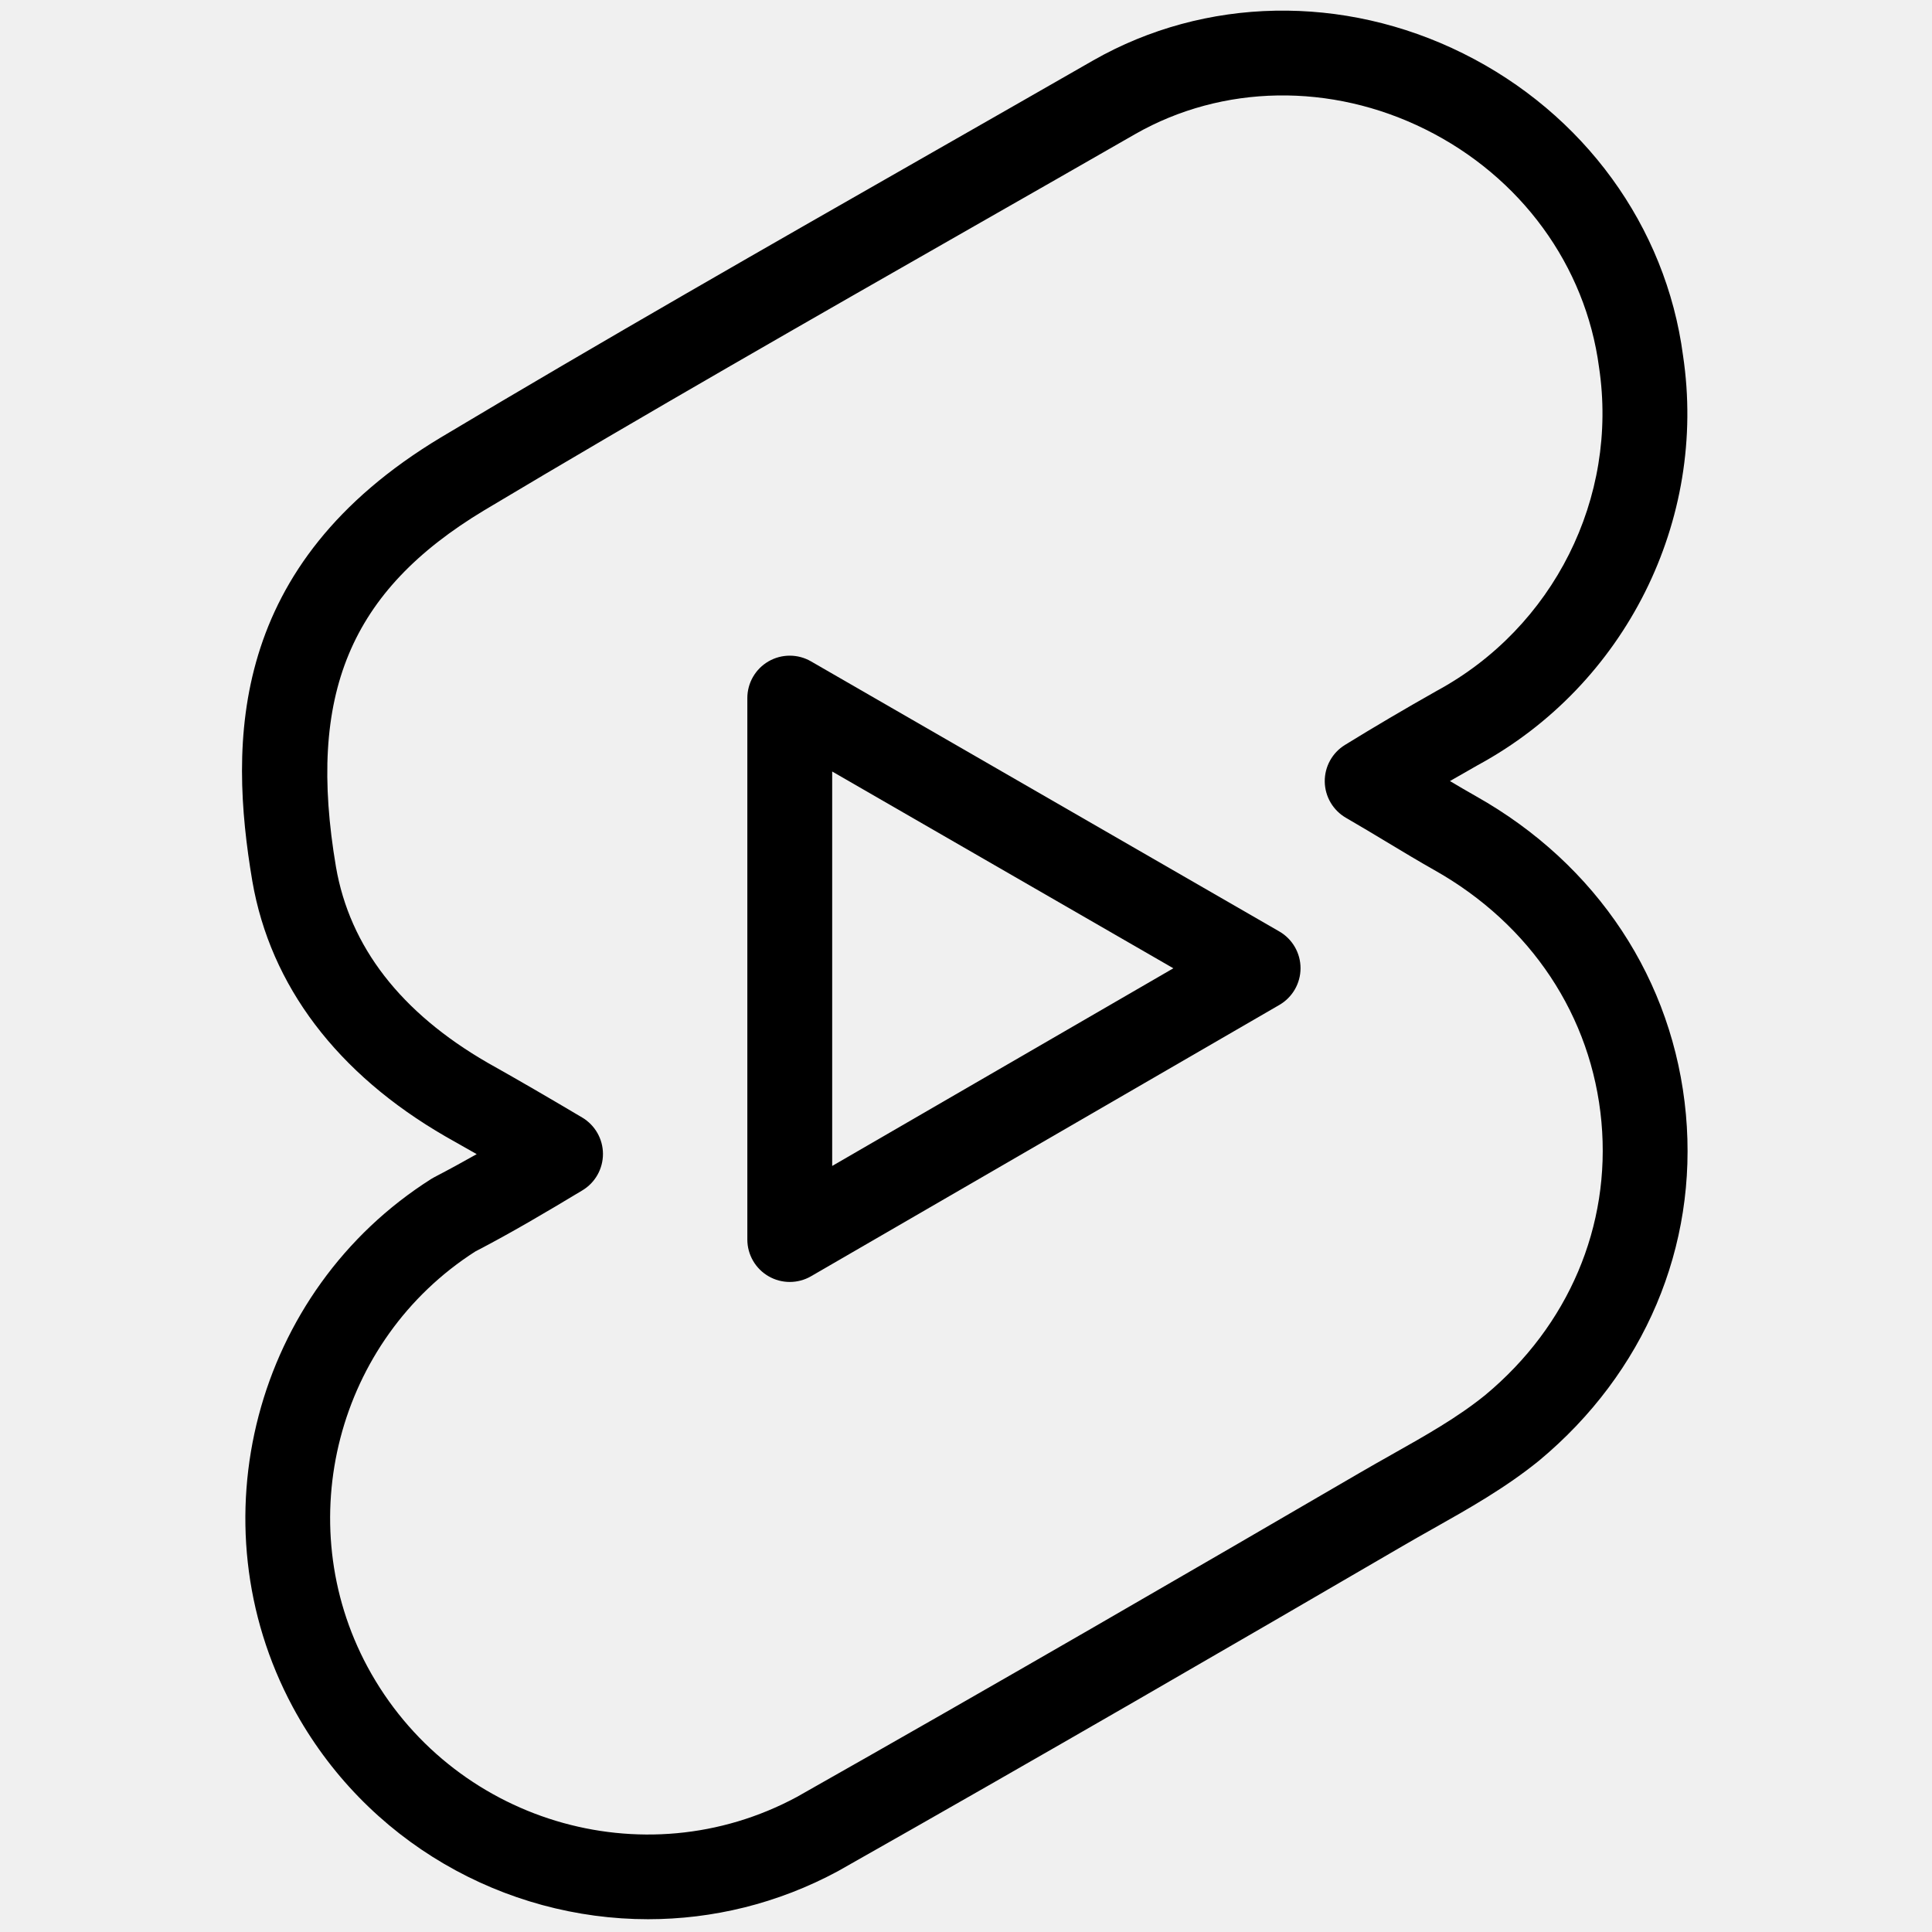
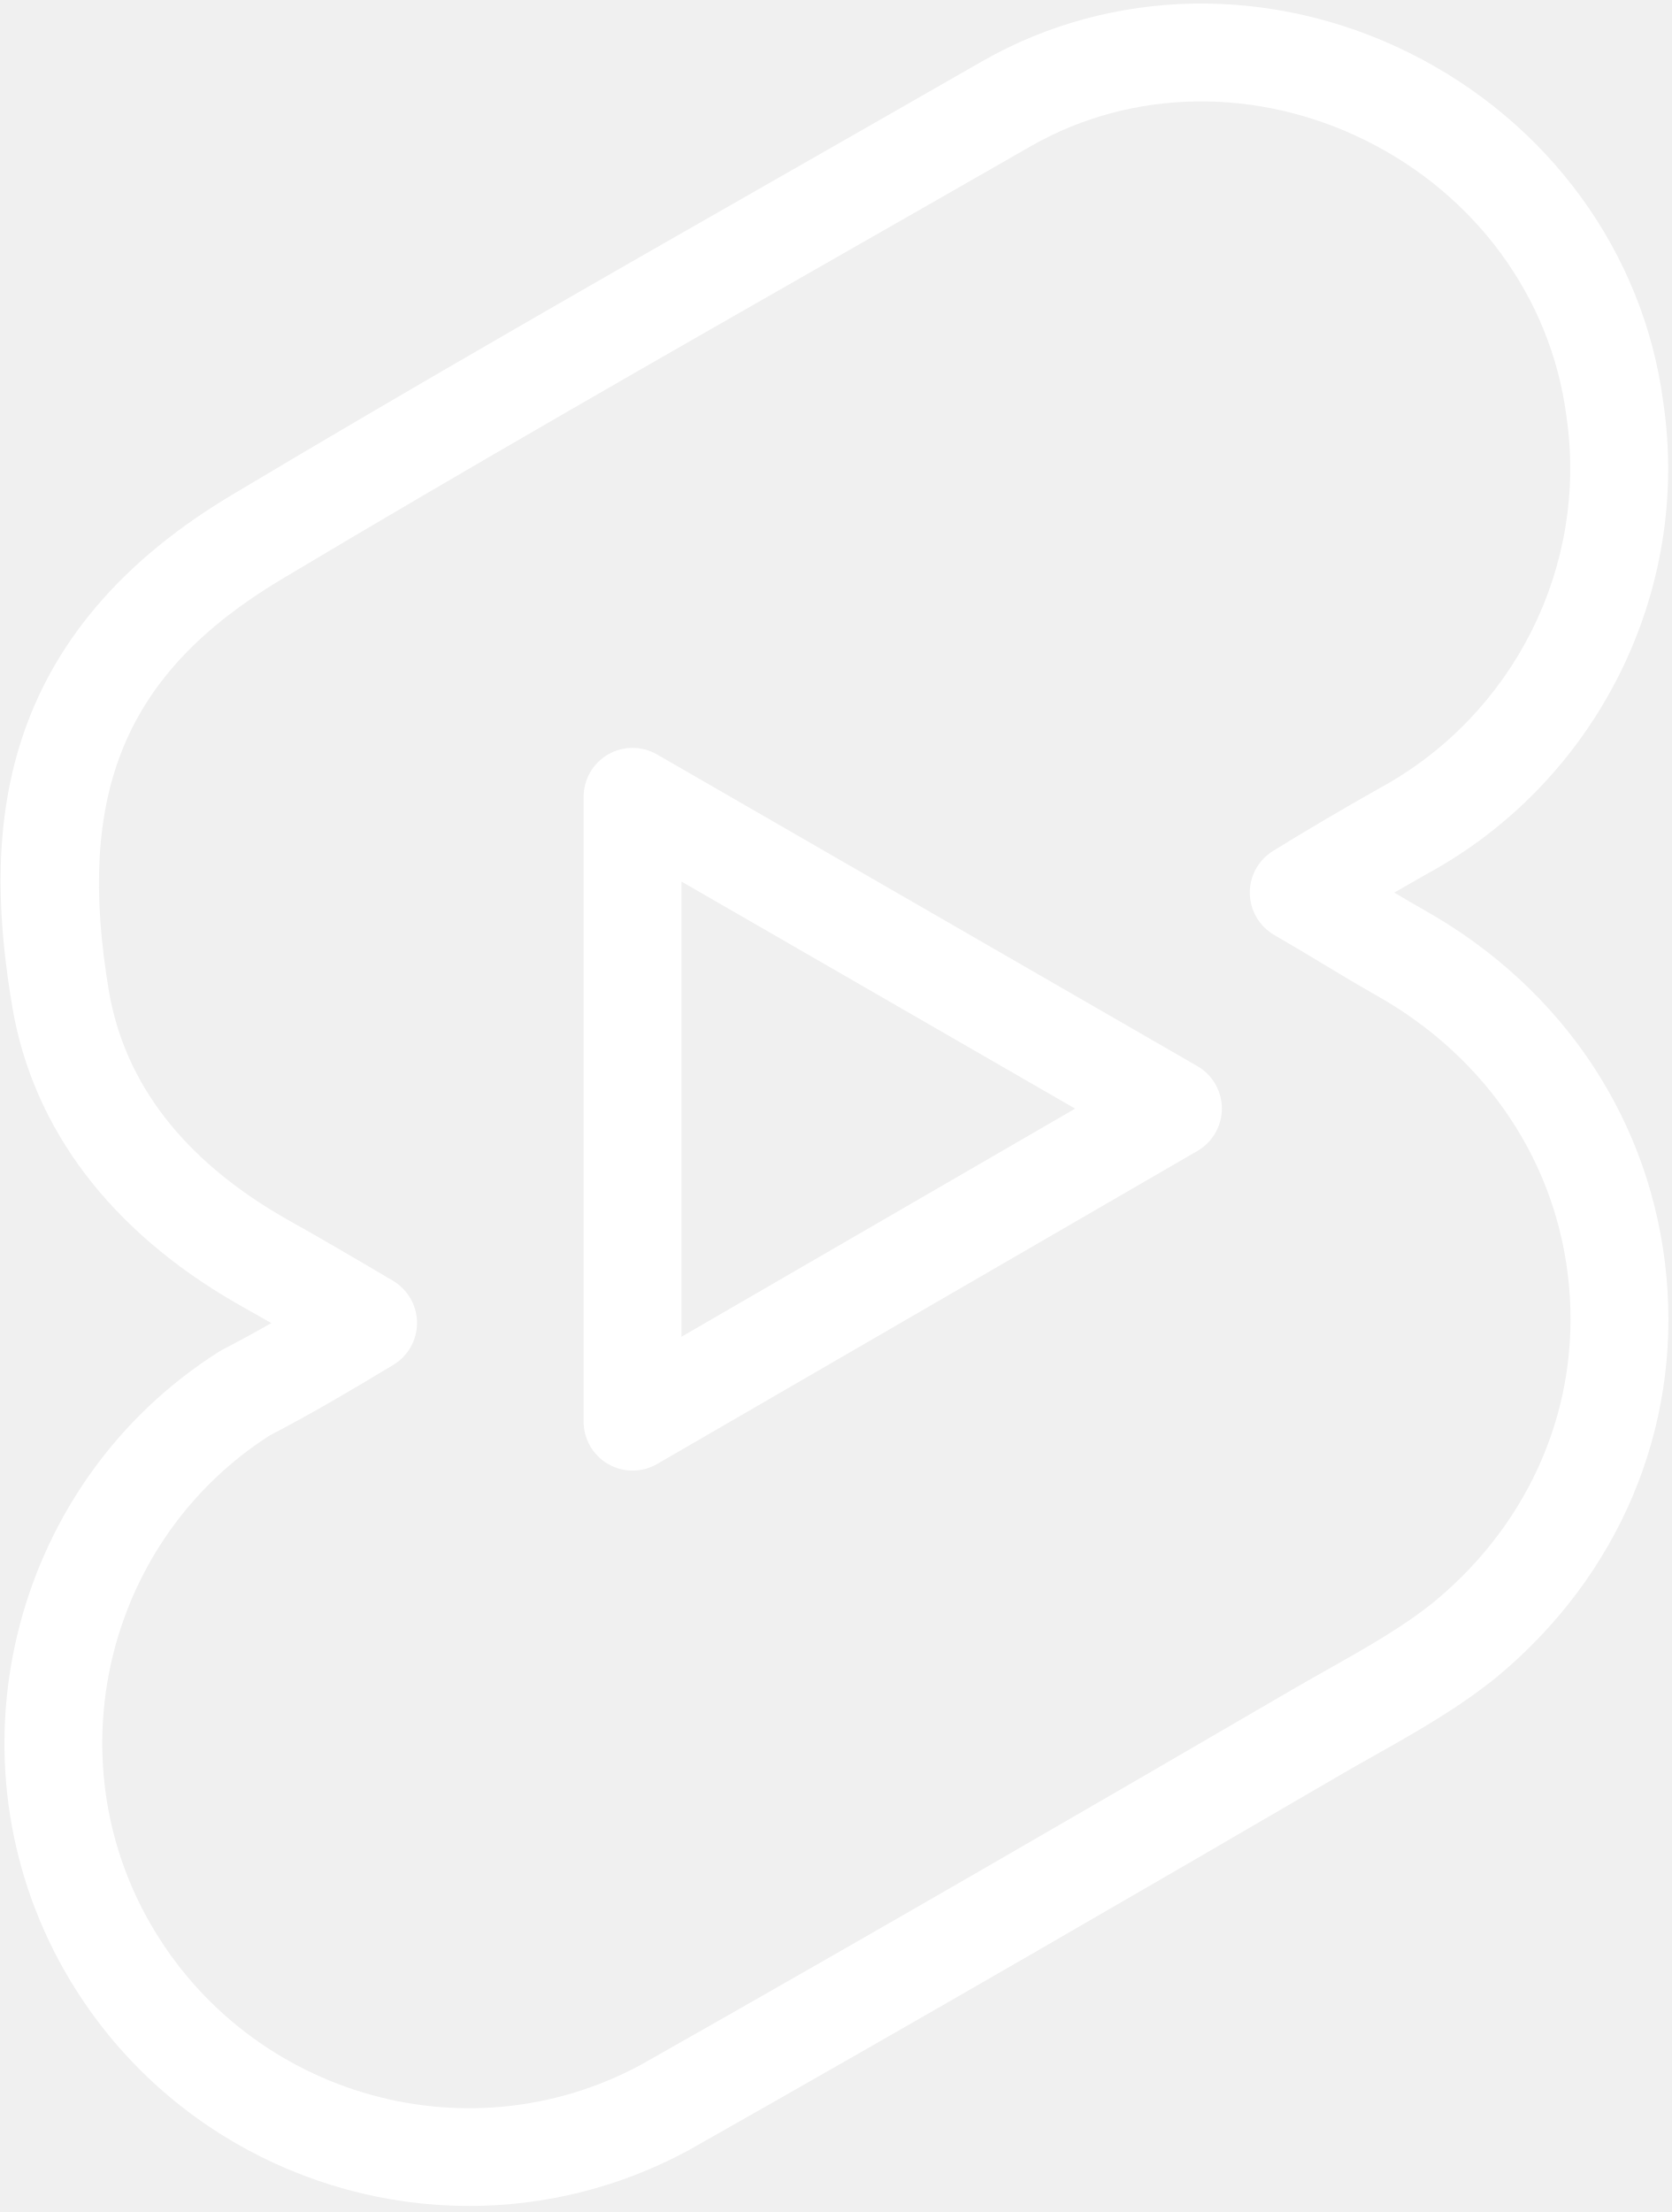
- <svg xmlns="http://www.w3.org/2000/svg" version="1.1" width="256" height="256" viewBox="0 0 256 256" xml:space="preserve">
-   <defs>
- </defs>
-   <g style="stroke: none; stroke-width: 0; stroke-dasharray: none; stroke-linecap: butt; stroke-linejoin: miter; stroke-miterlimit: 10; fill: none; fill-rule: nonzero; opacity: 1;" transform="translate(1.406593 1.406593) scale(2.81 2.81)">
-     <path d="M 30.063 90 c -6.765 0 -13.323 -3.634 -16.759 -10.009 c -4.669 -8.691 -1.799 -19.627 6.535 -24.901 c 0.049 -0.03 0.099 -0.06 0.15 -0.086 c 0.673 -0.349 1.33 -0.708 1.989 -1.081 c -0.487 -0.279 -0.972 -0.555 -1.464 -0.83 c -5.12 -2.956 -8.263 -7.114 -9.115 -12.038 c -1.115 -6.588 -1.112 -14.914 8.886 -20.927 c 7.687 -4.595 15.564 -9.093 23.183 -13.444 c 2.527 -1.443 5.056 -2.887 7.585 -4.338 c 5.279 -3.008 11.797 -3.129 17.436 -0.329 c 5.692 2.826 9.569 8.152 10.373 14.247 c 1.166 7.769 -2.72 15.545 -9.677 19.315 c -0.449 0.254 -0.885 0.504 -1.313 0.751 c 0.409 0.244 0.816 0.483 1.227 0.715 c 5.715 3.216 9.323 8.684 9.899 14.999 c 0.568 6.244 -1.953 12.194 -6.916 16.325 c -1.584 1.287 -3.325 2.268 -5.008 3.216 c -0.487 0.274 -0.975 0.549 -1.455 0.83 c -7.804 4.547 -17.067 9.922 -26.608 15.32 C 36.162 89.271 33.091 90 30.063 90 z M 21.907 58.516 c -6.513 4.174 -8.746 12.756 -5.08 19.579 c 3.927 7.284 13.009 10.041 20.251 6.138 c 9.485 -5.367 18.734 -10.735 26.526 -15.275 c 0.497 -0.29 1.002 -0.574 1.507 -0.86 c 1.609 -0.906 3.129 -1.762 4.432 -2.821 c 3.918 -3.26 5.918 -7.958 5.472 -12.872 c -0.454 -4.984 -3.326 -9.314 -7.88 -11.877 c -0.734 -0.415 -1.449 -0.845 -2.191 -1.292 c -0.628 -0.378 -1.277 -0.769 -1.975 -1.172 c -0.61 -0.352 -0.99 -0.999 -1.001 -1.704 c -0.01 -0.705 0.352 -1.363 0.951 -1.732 c 1.398 -0.861 2.773 -1.671 4.329 -2.551 c 5.513 -2.987 8.576 -9.111 7.654 -15.256 c -0.635 -4.808 -3.695 -8.99 -8.192 -11.223 c -4.445 -2.207 -9.558 -2.125 -13.671 0.219 c -2.526 1.45 -5.057 2.895 -7.587 4.339 c -7.601 4.341 -15.462 8.83 -23.11 13.401 c -6.346 3.817 -8.376 8.691 -7 16.821 c 0.65 3.762 3.056 6.871 7.149 9.234 c 1.452 0.814 2.868 1.639 4.46 2.583 c 0.606 0.359 0.979 1.011 0.981 1.715 c 0.002 0.705 -0.367 1.359 -0.971 1.721 C 25.216 56.681 23.628 57.622 21.907 58.516 z" style="stroke: none; stroke-width: 1; stroke-dasharray: none; stroke-linecap: butt; stroke-linejoin: miter; stroke-miterlimit: 10; fill: rgb(0,0,0); fill-rule: nonzero; opacity: 1;" transform=" matrix(1 0 0 1 0 0) " stroke-linecap="round" />
-     <path d="M 36.741 59.95 c -0.345 0 -0.69 -0.089 -0.999 -0.268 c -0.62 -0.357 -1.002 -1.018 -1.002 -1.733 V 32.417 c 0 -0.715 0.381 -1.375 1 -1.732 c 0.619 -0.357 1.382 -0.357 2 0 l 22.085 12.737 c 0.619 0.357 1 1.016 1.001 1.731 c 0.001 0.715 -0.38 1.374 -0.997 1.733 L 37.744 59.681 C 37.433 59.861 37.087 59.95 36.741 59.95 z M 38.741 35.88 V 54.48 l 16.088 -9.321 L 38.741 35.88 z" style="stroke: none; stroke-width: 1; stroke-dasharray: none; stroke-linecap: butt; stroke-linejoin: miter; stroke-miterlimit: 10; fill: rgb(0,0,0); fill-rule: nonzero; opacity: 1;" transform=" matrix(1 0 0 1 0 0) " stroke-linecap="round" />
-   </g>
+ <svg xmlns="http://www.w3.org/2000/svg" width="192" height="254" viewBox="0 0 192 254" fill="none">
+   <path d="M53.884 253.307C34.874 253.307 16.446 243.095 6.791 225.181C-6.329 200.76 1.736 170.029 25.154 155.209C25.292 155.125 25.432 155.041 25.576 154.968C27.467 153.987 29.313 152.978 31.165 151.93C29.796 151.146 28.433 150.371 27.051 149.598C12.664 141.292 3.832 129.608 1.438 115.771C-1.695 97.259 -1.687 73.863 26.407 56.966C48.008 44.054 70.142 31.415 91.552 19.189C98.653 15.134 105.759 11.076 112.866 6.999C127.699 -1.454 146.015 -1.794 161.861 6.074C177.855 14.015 188.75 28.982 191.009 46.108C194.285 67.939 183.366 89.79 163.816 100.384C162.555 101.097 161.33 101.8 160.127 102.494C161.276 103.18 162.42 103.851 163.575 104.503C179.634 113.54 189.772 128.905 191.391 146.65C192.987 164.196 185.903 180.915 171.957 192.523C167.506 196.14 162.614 198.897 157.885 201.56C156.516 202.33 155.145 203.103 153.796 203.893C131.867 216.67 105.838 231.774 79.028 246.942C71.022 251.258 62.392 253.307 53.884 253.307ZM30.965 164.837C12.664 176.565 6.389 200.681 16.691 219.854C27.725 240.322 53.246 248.069 73.596 237.101C100.249 222.02 126.238 206.936 148.134 194.179C149.53 193.364 150.949 192.566 152.368 191.762C156.89 189.216 161.161 186.811 164.822 183.835C175.832 174.674 181.452 161.473 180.199 147.665C178.923 133.66 170.853 121.492 158.056 114.29C155.993 113.124 153.984 111.916 151.899 110.66C150.135 109.598 148.311 108.499 146.349 107.366C144.635 106.377 143.568 104.559 143.537 102.578C143.509 100.597 144.526 98.748 146.209 97.711C150.137 95.292 154.001 93.016 158.373 90.543C173.865 82.15 182.472 64.941 179.881 47.674C178.097 34.163 169.498 22.412 156.862 16.137C144.371 9.935 130.004 10.166 118.446 16.752C111.348 20.827 104.236 24.887 97.127 28.945C75.768 41.143 53.678 53.757 32.188 66.602C14.355 77.328 8.651 91.023 12.518 113.869C14.344 124.44 21.105 133.176 32.606 139.816C36.686 142.104 40.665 144.422 45.139 147.075C46.842 148.083 47.89 149.915 47.895 151.894C47.901 153.875 46.864 155.712 45.167 156.73C40.264 159.68 35.801 162.324 30.965 164.837Z" fill="white" />
+   <path d="M72.649 168.866C71.679 168.866 70.71 168.616 69.842 168.113C68.099 167.11 67.026 165.253 67.026 163.243V91.498C67.026 89.489 68.097 87.635 69.836 86.632C71.575 85.628 73.719 85.628 75.456 86.632L137.515 122.423C139.254 123.426 140.325 125.277 140.328 127.287C140.33 129.296 139.26 131.148 137.526 132.156L75.467 168.11C74.593 168.616 73.621 168.866 72.649 168.866ZM78.269 101.229V153.495L123.476 127.303L78.269 101.229Z" fill="white" />
</svg>
